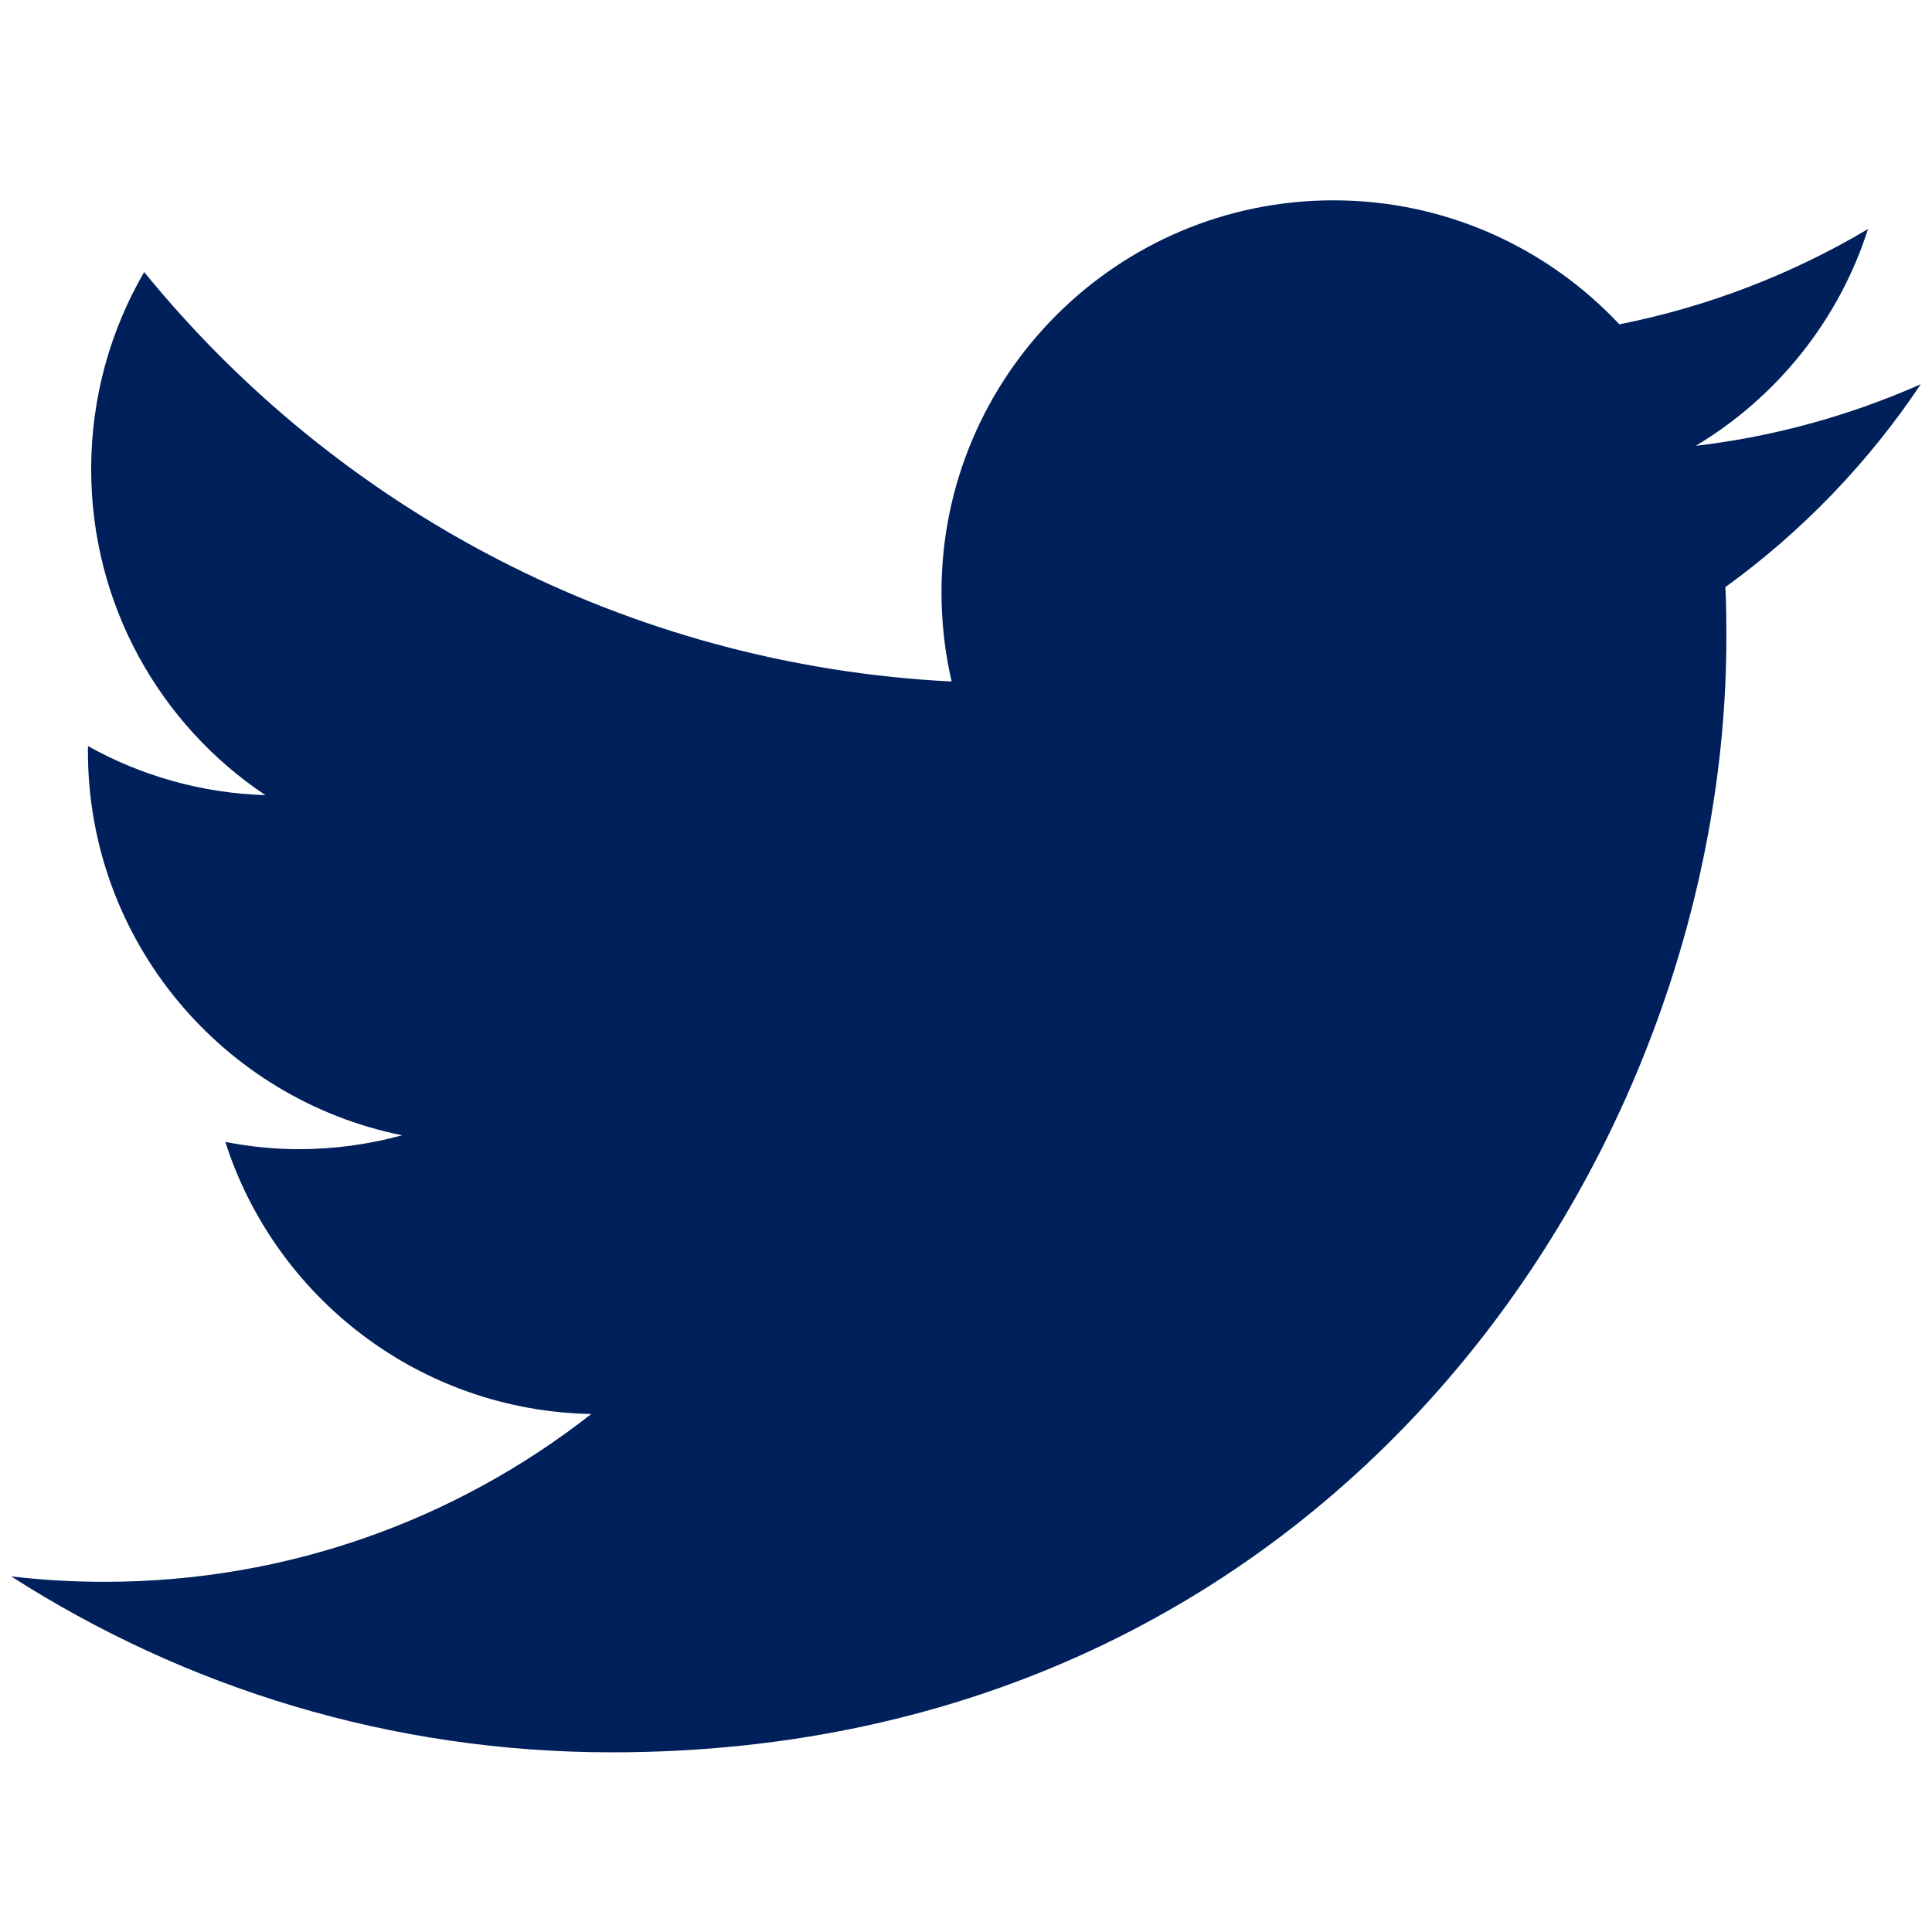
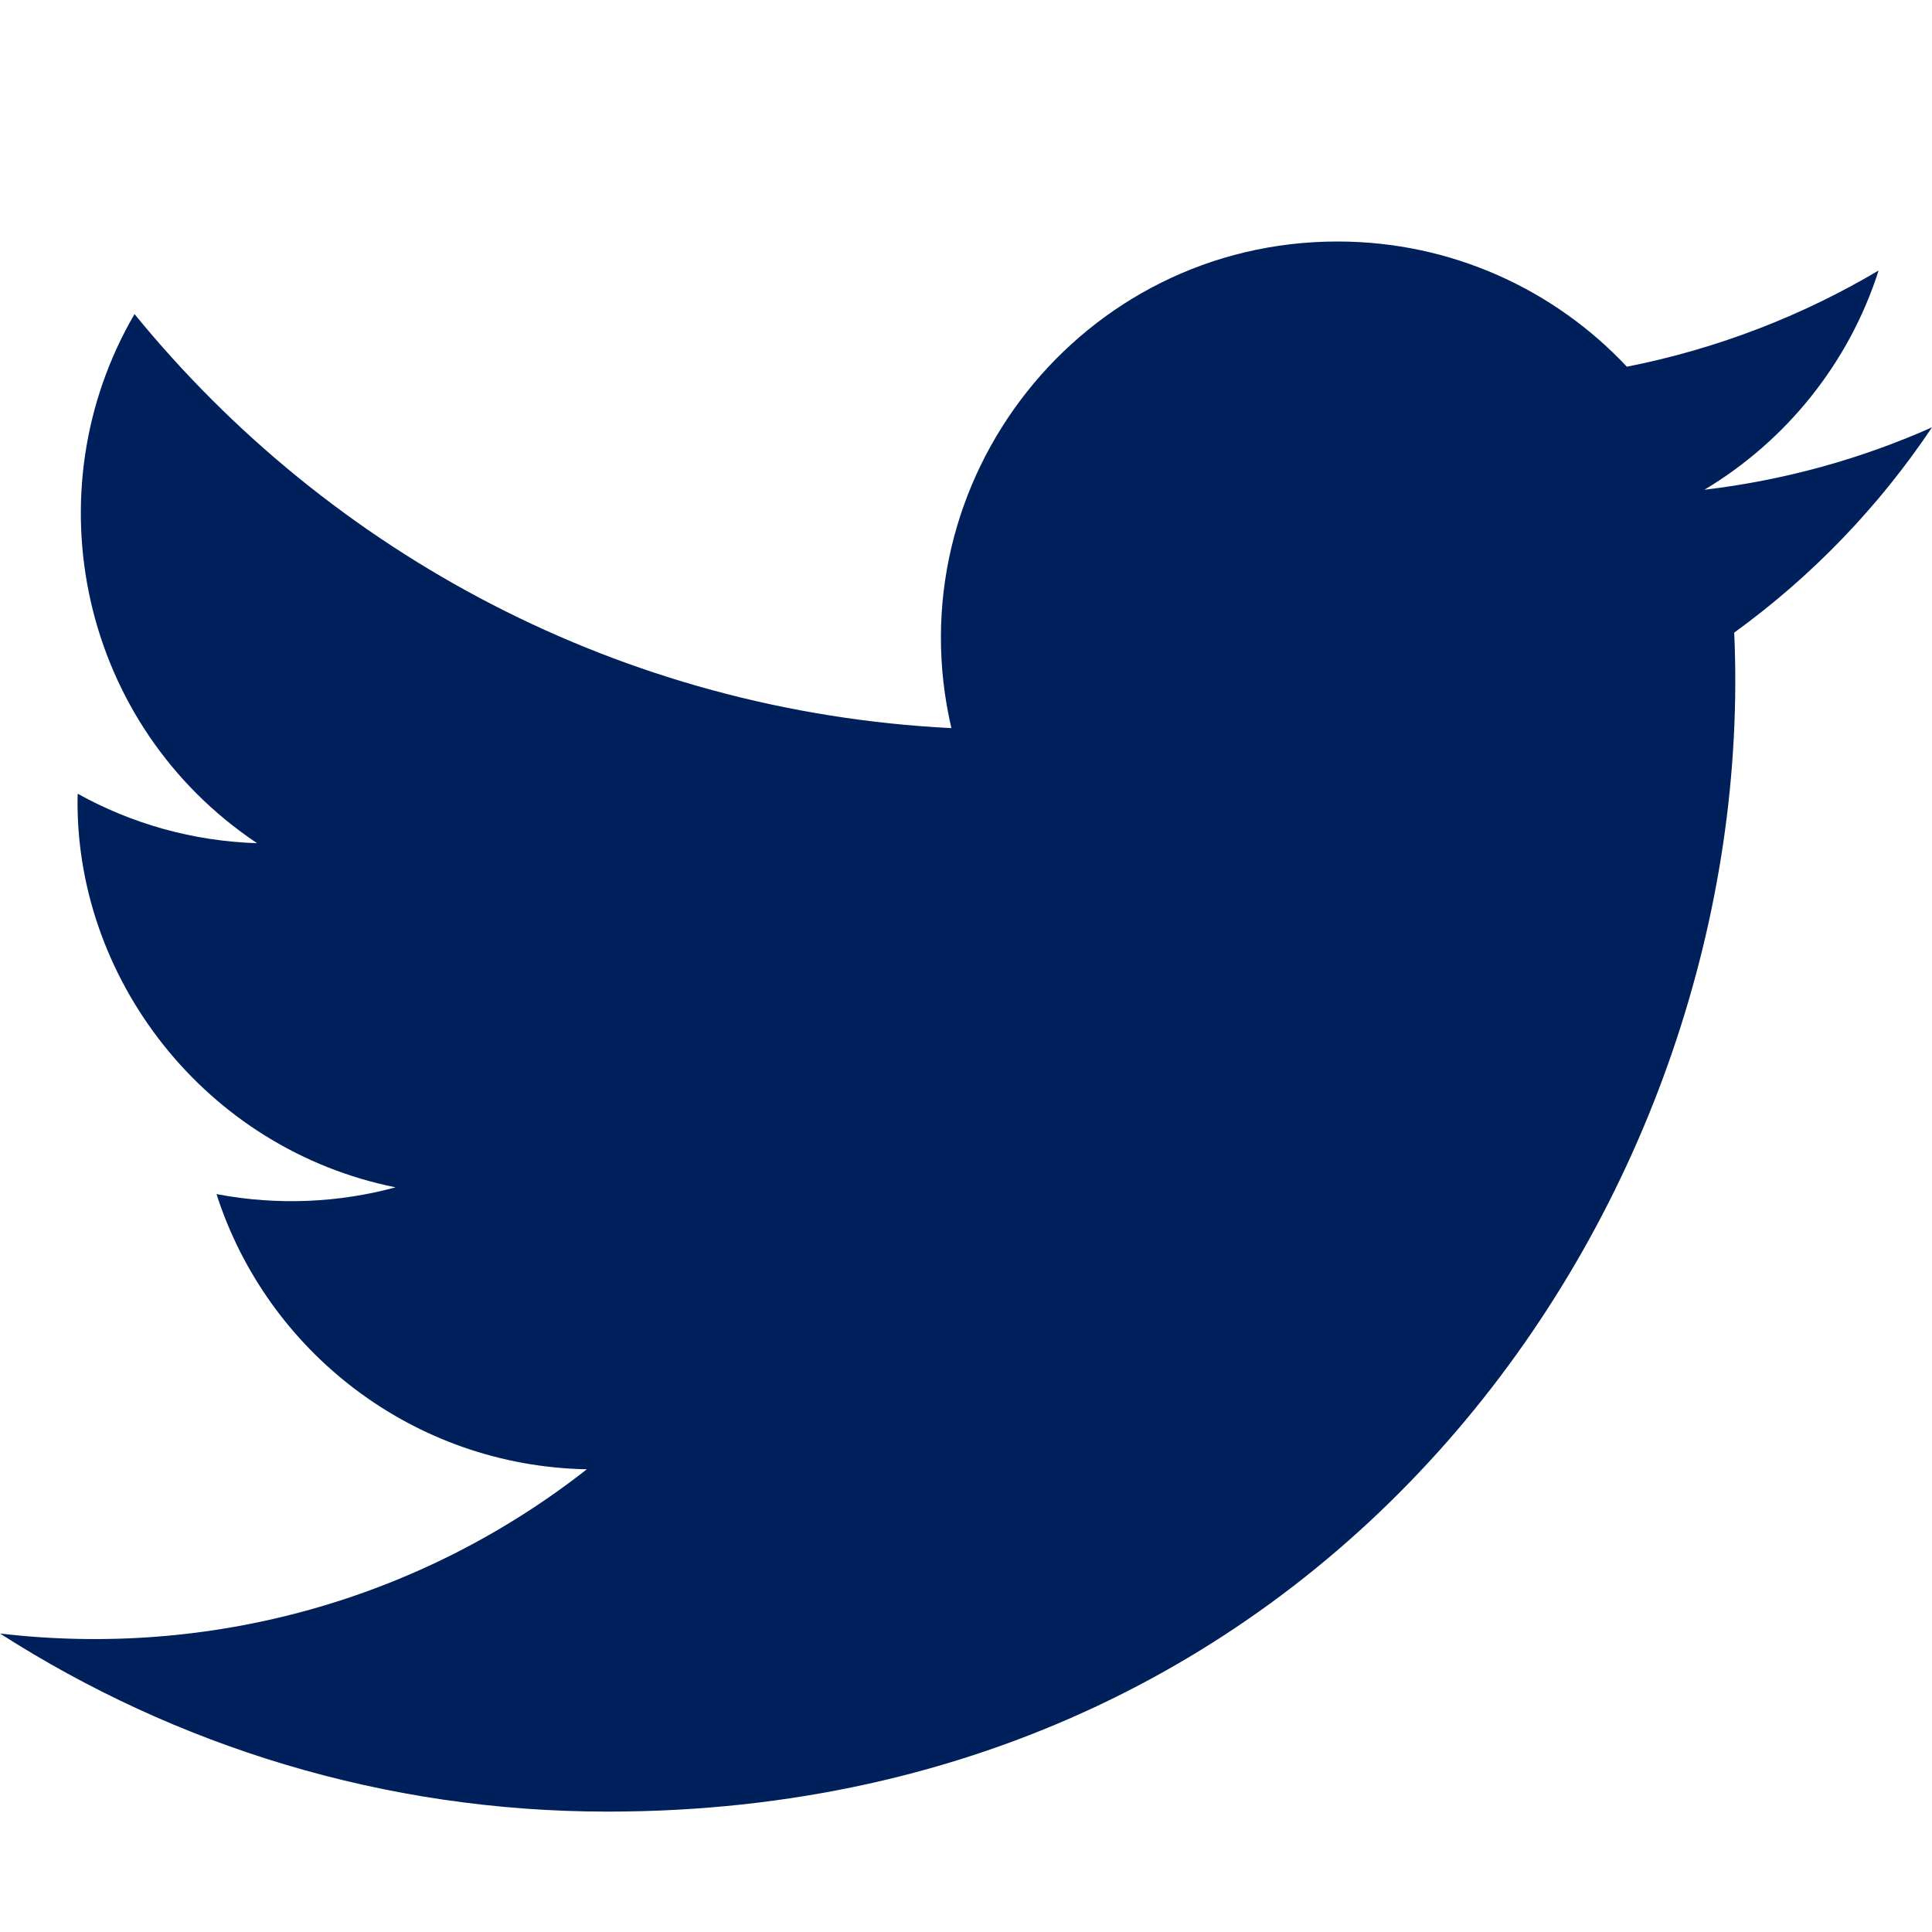
<svg xmlns="http://www.w3.org/2000/svg" width="16px" height="16px" viewBox="0 0 16 16" version="1.1">
  <g id="Icons" stroke="none" stroke-width="1" fill="none" fill-rule="evenodd">
    <g id="Icon/twitter" fill="#00205B">
-       <path d="M5.067,14.512 C11.035,14.512 14.297,9.569 14.297,5.282 C14.297,5.141 14.296,5 14.289,4.862 C14.922,4.404 15.473,3.832 15.907,3.182 C15.326,3.439 14.7,3.615 14.044,3.692 C14.713,3.291 15.228,2.655 15.47,1.897 C14.843,2.269 14.15,2.539 13.411,2.686 C12.818,2.054 11.975,1.659 11.043,1.659 C9.251,1.659 7.797,3.114 7.797,4.904 C7.797,5.159 7.826,5.407 7.881,5.644 C5.185,5.508 2.794,4.218 1.194,2.253 C0.915,2.733 0.755,3.291 0.755,3.885 C0.755,5.011 1.328,6.005 2.198,6.585 C1.667,6.569 1.166,6.423 0.729,6.179 C0.728,6.194 0.728,6.207 0.728,6.221 C0.728,7.793 1.846,9.104 3.331,9.402 C3.058,9.476 2.772,9.517 2.476,9.517 C2.267,9.517 2.063,9.495 1.866,9.457 C2.279,10.746 3.476,11.684 4.897,11.71 C3.786,12.581 2.387,13.1 0.867,13.1 C0.605,13.1 0.347,13.085 0.093,13.055 C1.529,13.976 3.234,14.512 5.067,14.512" id="Icon-Color" />
+       <path d="M16,3.539 C15.411,3.801 14.779,3.977 14.115,4.056 C14.793,3.65 15.313,3.007 15.558,2.24 C14.924,2.616 14.221,2.889 13.473,3.037 C12.875,2.399 12.021,2 11.077,2 C8.958,2 7.401,3.977 7.879,6.03 C5.152,5.893 2.733,4.587 1.114,2.601 C0.254,4.076 0.668,6.006 2.129,6.983 C1.592,6.966 1.085,6.819 0.643,6.573 C0.607,8.093 1.697,9.516 3.276,9.833 C2.814,9.958 2.308,9.987 1.793,9.889 C2.211,11.193 3.423,12.141 4.86,12.168 C3.48,13.25 1.741,13.733 0,13.528 C1.453,14.459 3.179,15.003 5.032,15.003 C11.127,15.003 14.57,9.855 14.362,5.239 C15.003,4.775 15.56,4.197 16,3.539 Z" id="Icon-Color" />
    </g>
  </g>
</svg>
